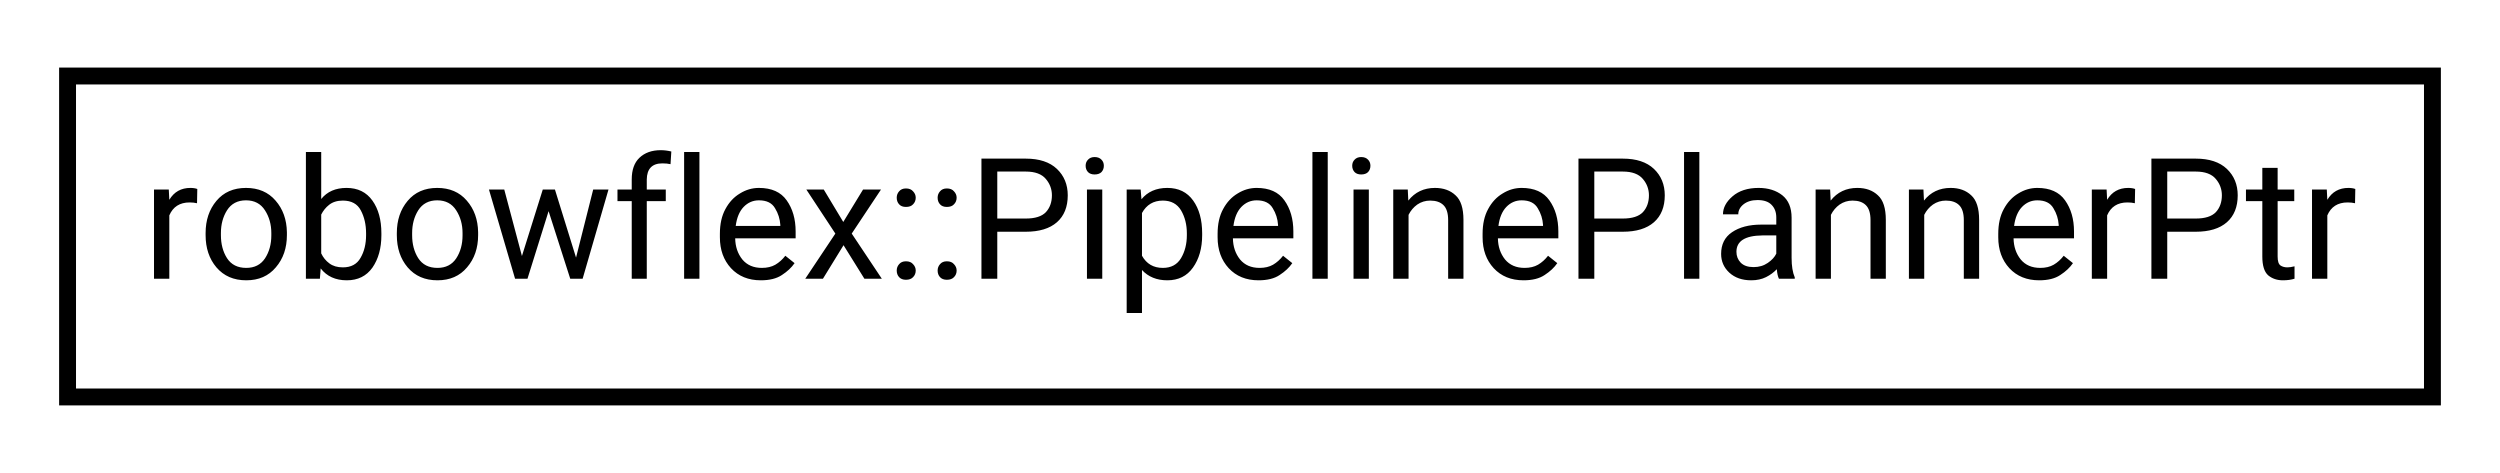
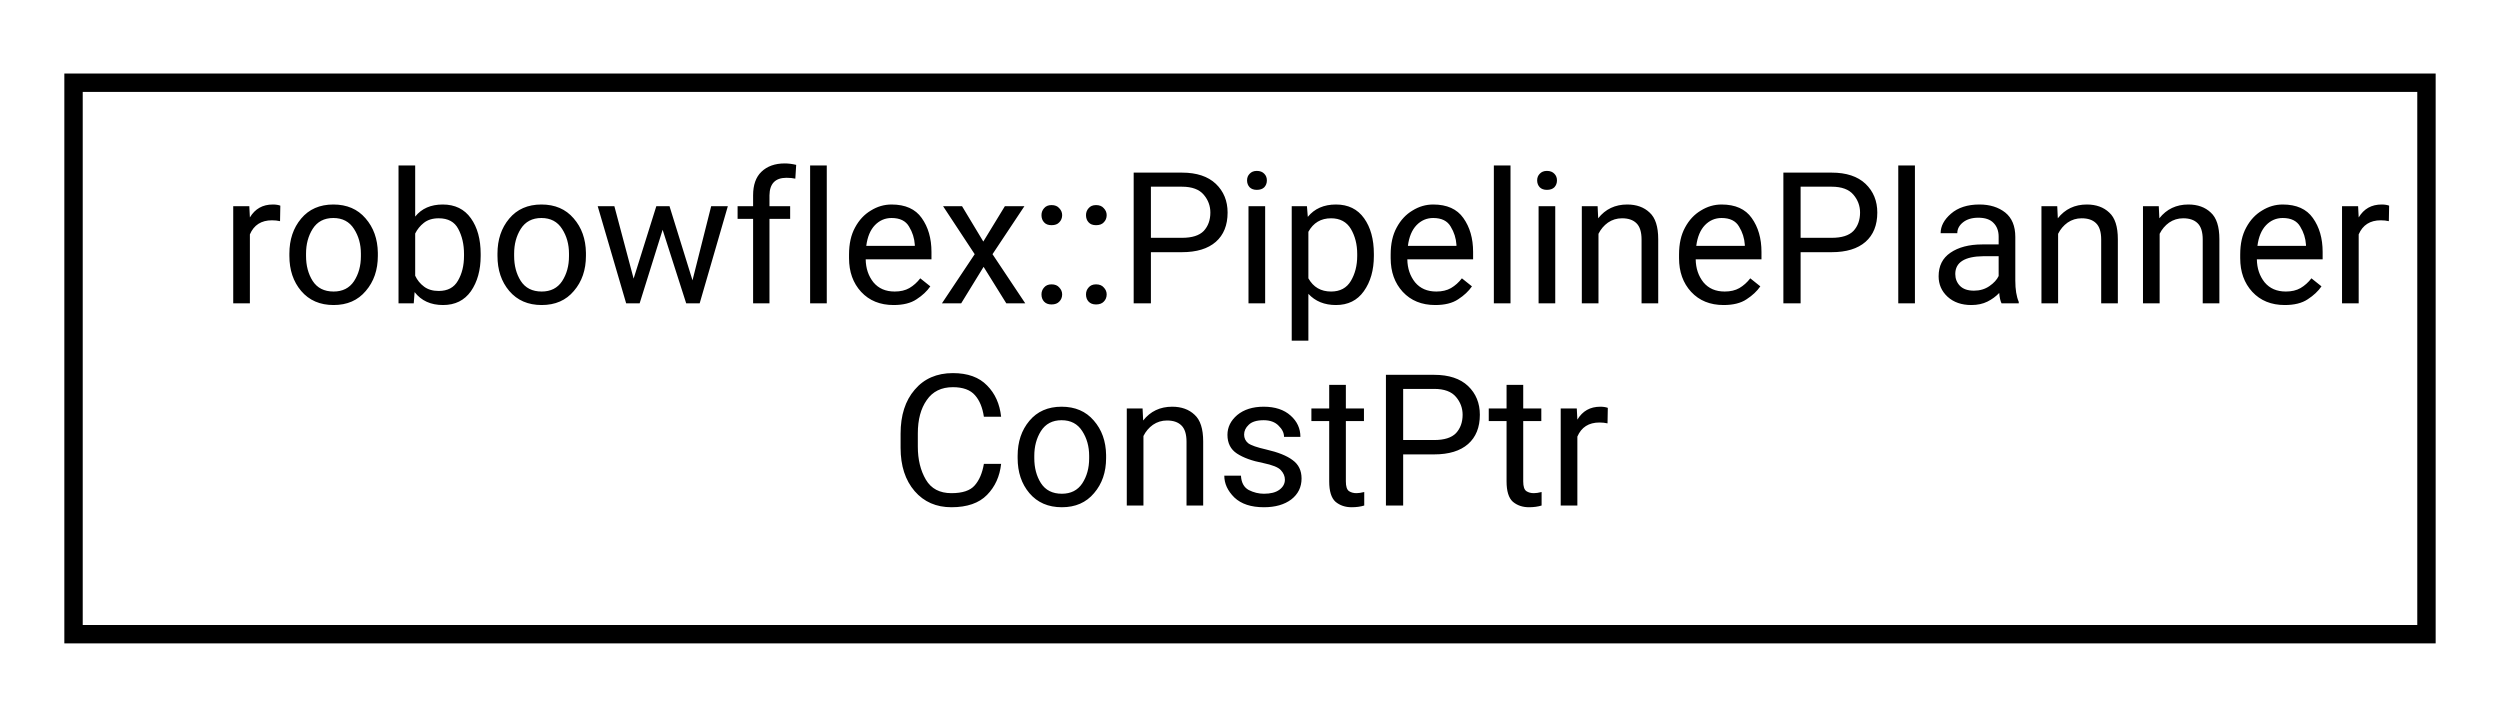
- <svg xmlns="http://www.w3.org/2000/svg" xmlns:xlink="http://www.w3.org/1999/xlink" width="148pt" height="28pt" viewBox="0.00 0.00 148.00 28.00">
-   <g id="graph0" class="graph" transform="scale(1 1) rotate(0) translate(4 24)">
+ <svg xmlns="http://www.w3.org/2000/svg" xmlns:xlink="http://www.w3.org/1999/xlink" width="136pt" height="39pt" viewBox="0.00 0.00 136.00 39.00">
+   <g id="graph0" class="graph" transform="scale(1 1) rotate(0) translate(4 35)">
    <g id="node1" class="node">
      <g id="a_node1">
-         <a xlink:href="classrobowflex_1_1PipelinePlannerPtr.html" target="_top" xlink:title="A shared pointer wrapper for robowflex::PipelinePlanner. ">
-           <polygon fill="none" stroke="#000000" points="0,-.5 0,-19.5 140,-19.5 140,-.5 0,-.5" />
-           <text text-anchor="middle" x="70" y="-7.5" font-family="Roboto" font-size="10.00" fill="#000000">robowflex::PipelinePlannerPtr</text>
+         <a xlink:href="classrobowflex_1_1PipelinePlannerConstPtr.html" target="_top" xlink:title="A const shared pointer wrapper for robowflex::PipelinePlanner. ">
+           <polygon fill="none" stroke="#000000" points="0,-.5 0,-30.5 128,-30.5 128,-.5 0,-.5" />
+           <text text-anchor="start" x="8" y="-18.5" font-family="Roboto" font-size="10.00" fill="#000000">robowflex::PipelinePlanner</text>
+           <text text-anchor="middle" x="64" y="-7.5" font-family="Roboto" font-size="10.00" fill="#000000">ConstPtr</text>
        </a>
      </g>
    </g>
  </g>
</svg>
